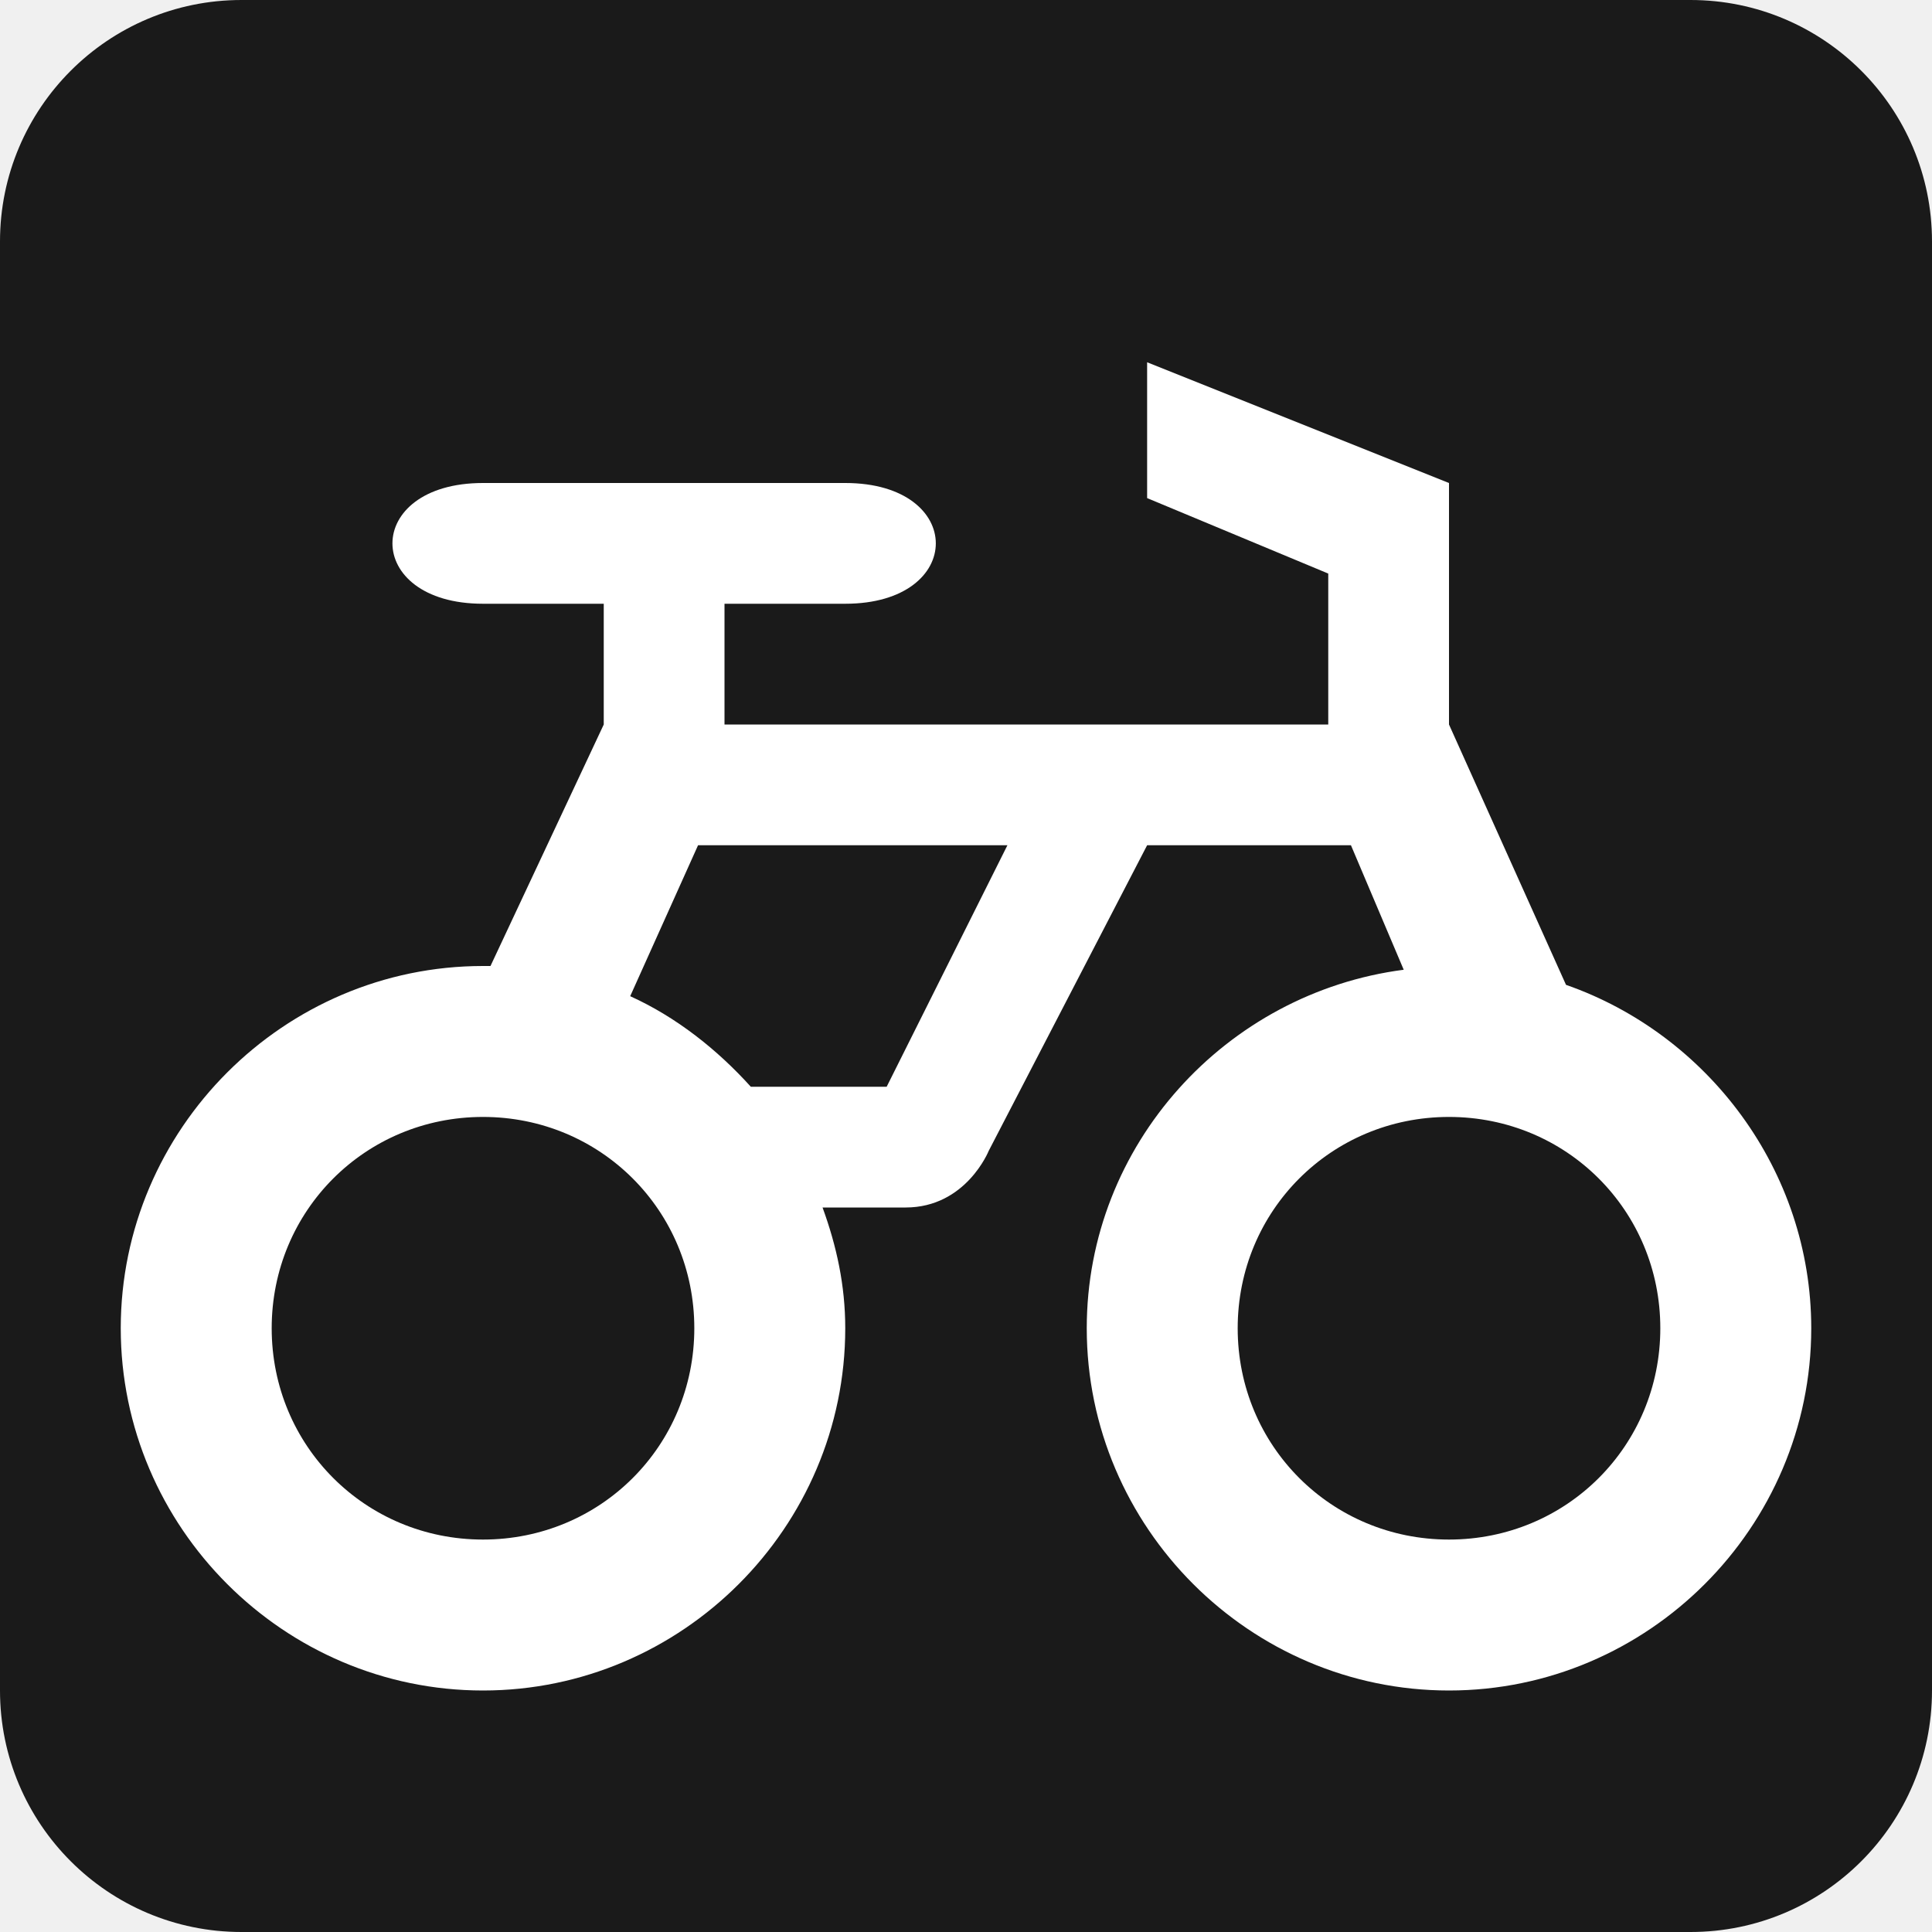
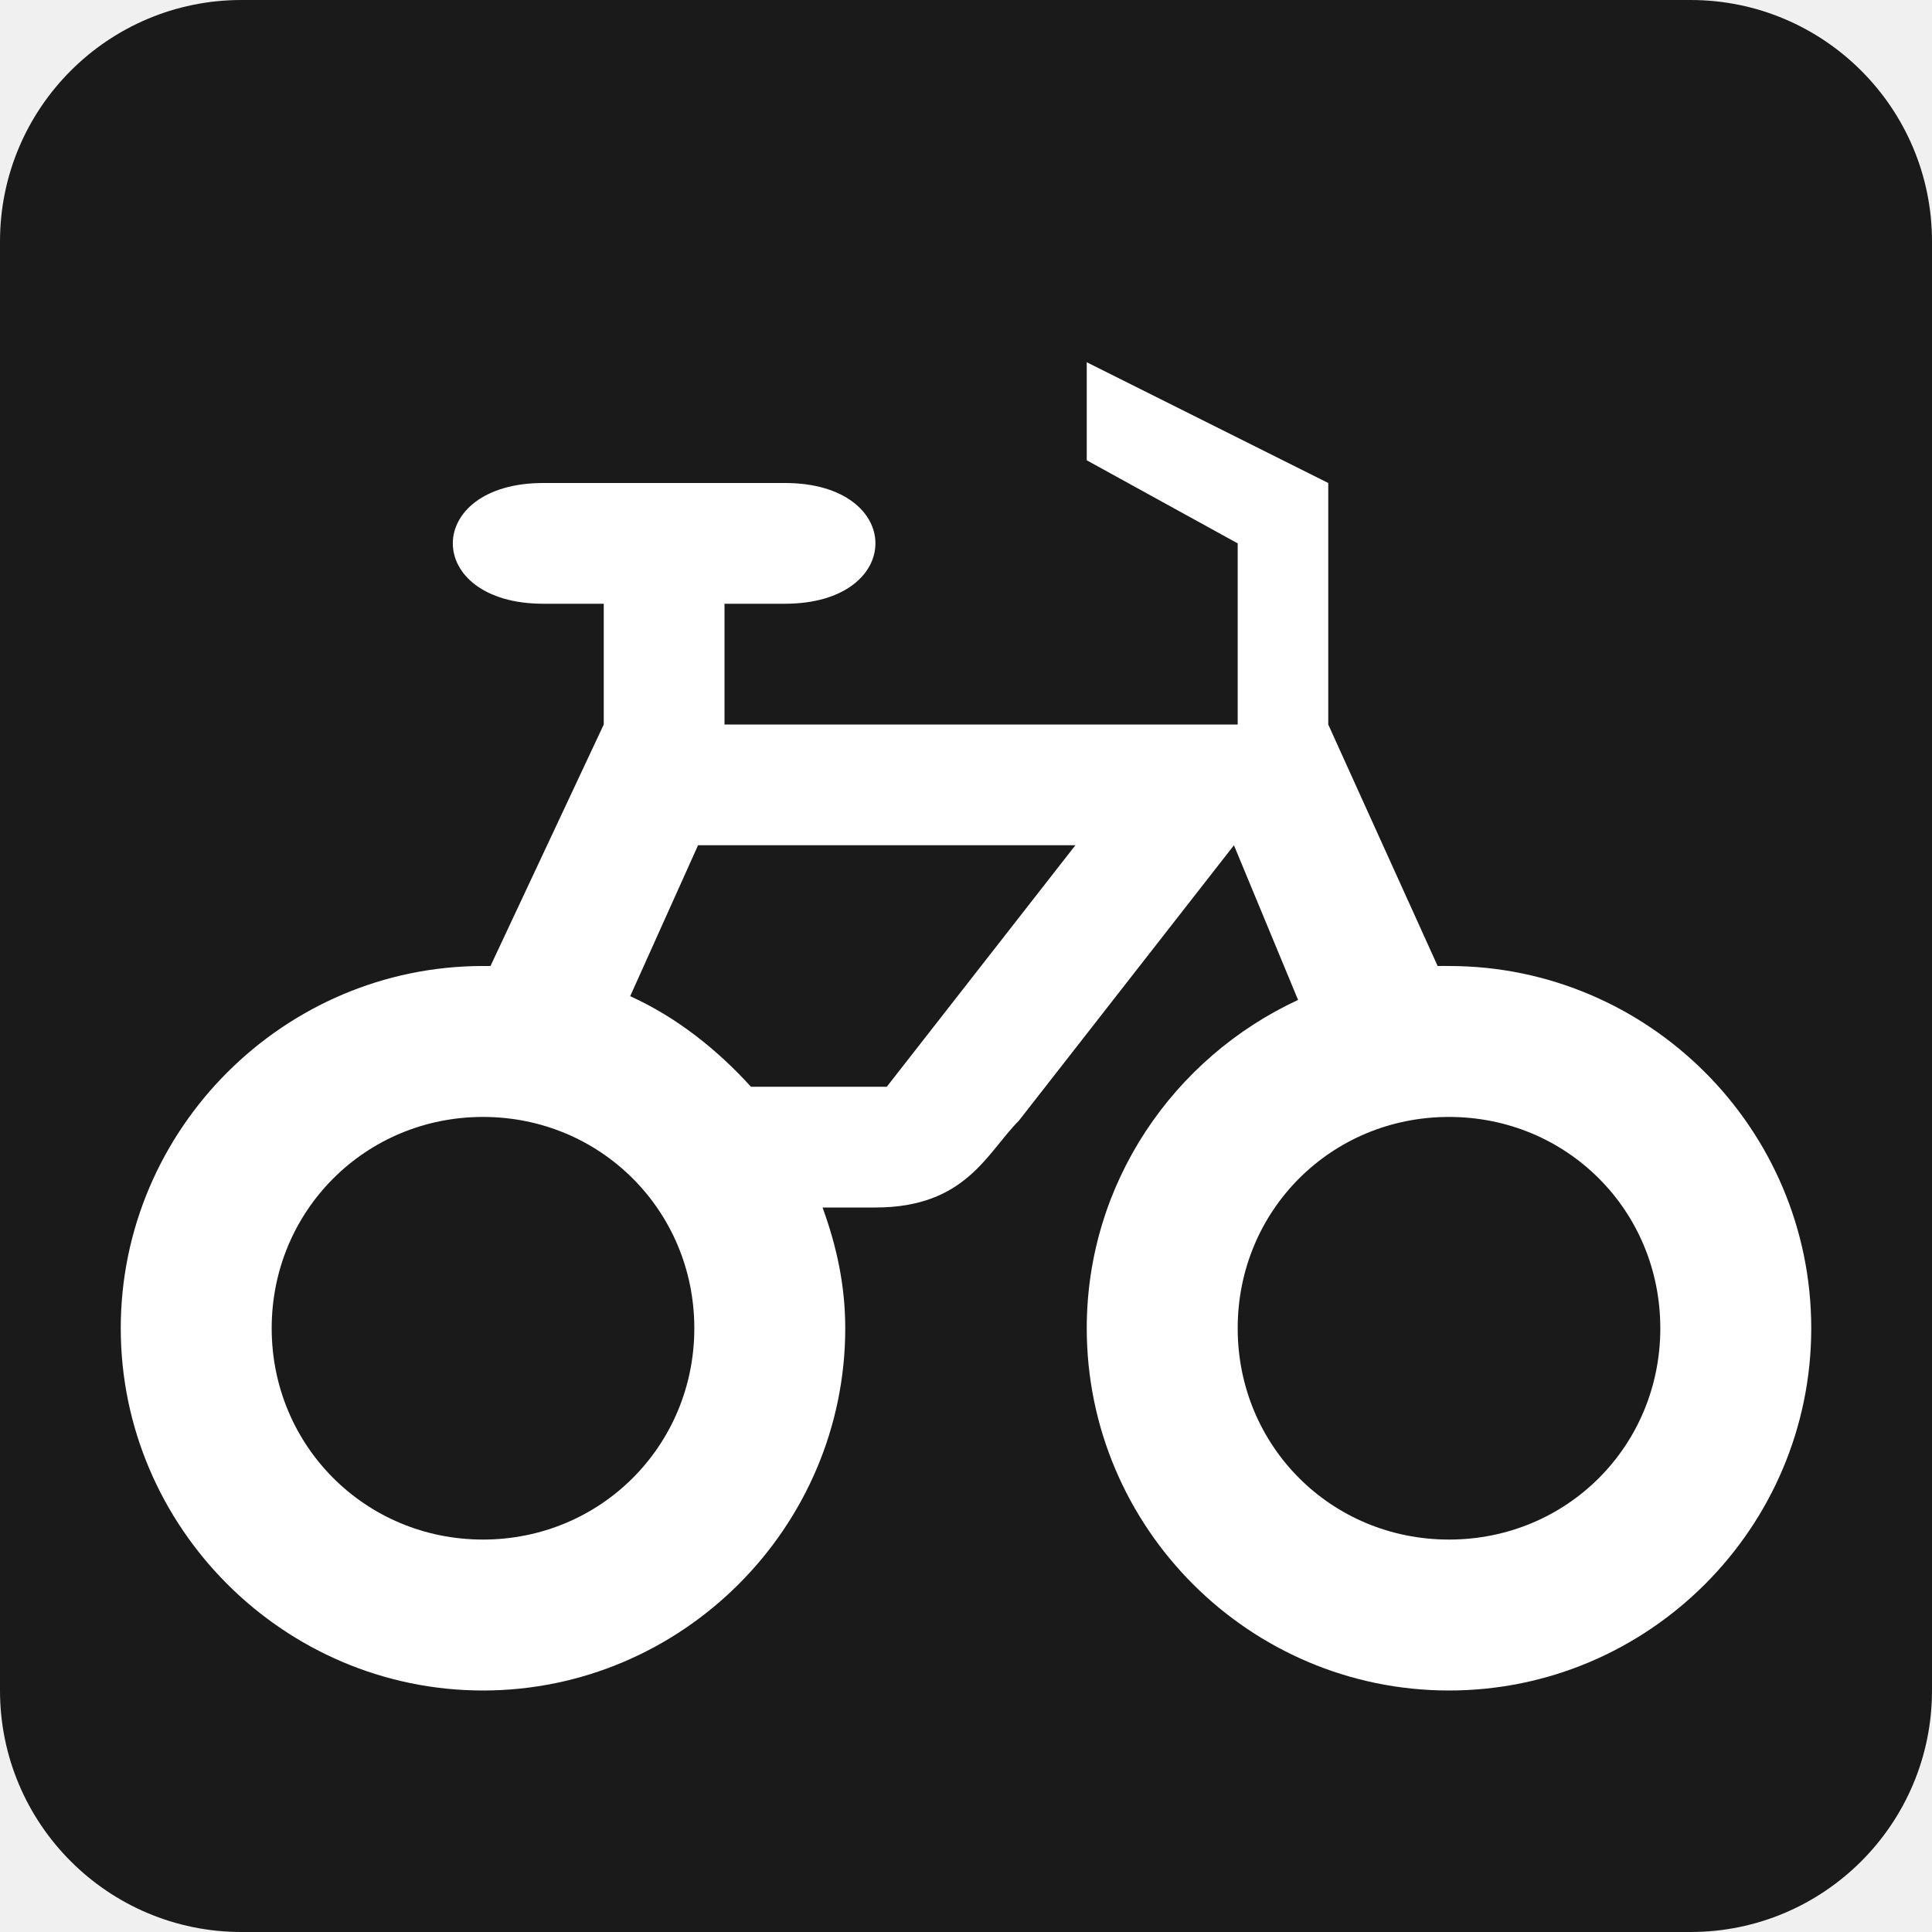
<svg xmlns="http://www.w3.org/2000/svg" version="1.1" width="100%" height="100%" viewBox="0 0 16 16" id="svg2">
  <defs id="defs6" />
  <rect width="16" height="16" rx="2" ry="2" x="0" y="0" id="canvas" style="fill:#1a1a1a;stroke:none" />
-   <path d="M 9.5,3 9.5,4.125 11,4.75 11,6 6.25,6 6,6 6,5 7,5 C 8,5 8,4 7,4 L 4,4 C 3,4 3,5 4,5 L 5,5 5,6 4.062,8 C 4.041,8 4.021,8 4,8 2.351,8 1,9.351 1,11 1,12.649 2.351,14 4,14 5.649,14 7,12.649 7,11 7,10.644 6.928,10.318 6.812,10 L 7.5,10 C 8,10 8.188,9.531 8.188,9.531 L 9.5,7 11.188,7 11.625,8.031 C 10.154,8.222 9,9.48 9,11 c 0,1.649 1.351,3 3,3 1.649,0 3,-1.351 3,-3 C 15,9.693 14.143,8.566 12.969,8.156 L 12,6 12,4 9.5,3 z m -3.719,4 2.562,0 -1,2 -1.125,0 C 5.94,8.692 5.601,8.423 5.219,8.25 L 5.781,7 z M 4,9.25 c 0.974,0 1.75,0.776 1.75,1.75 0,0.974 -0.776,1.75 -1.75,1.75 C 3.026,12.75 2.25,11.974 2.25,11 2.25,10.026 3.026,9.25 4,9.25 z m 8,0 c 0.974,0 1.75,0.776 1.75,1.75 0,0.974 -0.776,1.75 -1.75,1.75 -0.974,0 -1.75,-0.776 -1.75,-1.75 0,-0.974 0.776,-1.75 1.75,-1.75 z" id="bicycle" style="fill:#ffffff;stroke:none" />
+   <path d="M 9,3 9,3.812 10.25,4.5 10.25,6 6.25,6 6,6 6,5 6.5,5 c 1,0 1,-1 0,-1 l -2,0 c -1,0 -1,1 0,1 L 5,5 5,6 4.062,8 C 4.041,8 4.021,8 4,8 2.351,8 1,9.351 1,11 1,12.649 2.351,14 4,14 5.649,14 7,12.649 7,11 7,10.644 6.928,10.318 6.812,10 L 7.25,10 C 8,10 8.173,9.546 8.438,9.281 L 10.219,7 10.75,8.281 C 9.721,8.758 9,9.795 9,11 c 0,1.653 1.347,3 3,3 1.653,0 3,-1.347 3,-3 0,-1.653 -1.347,-3 -3,-3 -0.032,0 -0.062,-0.001 -0.094,0 L 11,6 11,4 9,3 z m -3.219,4 3.125,0 -1.562,2 -1.125,0 C 5.94,8.692 5.601,8.423 5.219,8.25 L 5.781,7 z M 4,9.25 c 0.974,0 1.75,0.776 1.75,1.75 0,0.974 -0.776,1.75 -1.75,1.75 C 3.026,12.75 2.25,11.974 2.25,11 2.25,10.026 3.026,9.25 4,9.25 z m 8,0 c 0.976,0 1.75,0.774 1.75,1.75 0,0.976 -0.774,1.75 -1.75,1.75 -0.976,0 -1.75,-0.774 -1.75,-1.75 0,-0.976 0.774,-1.75 1.75,-1.75 z" id="path2986" style="fill:#ffffff;stroke:none" />
</svg>
